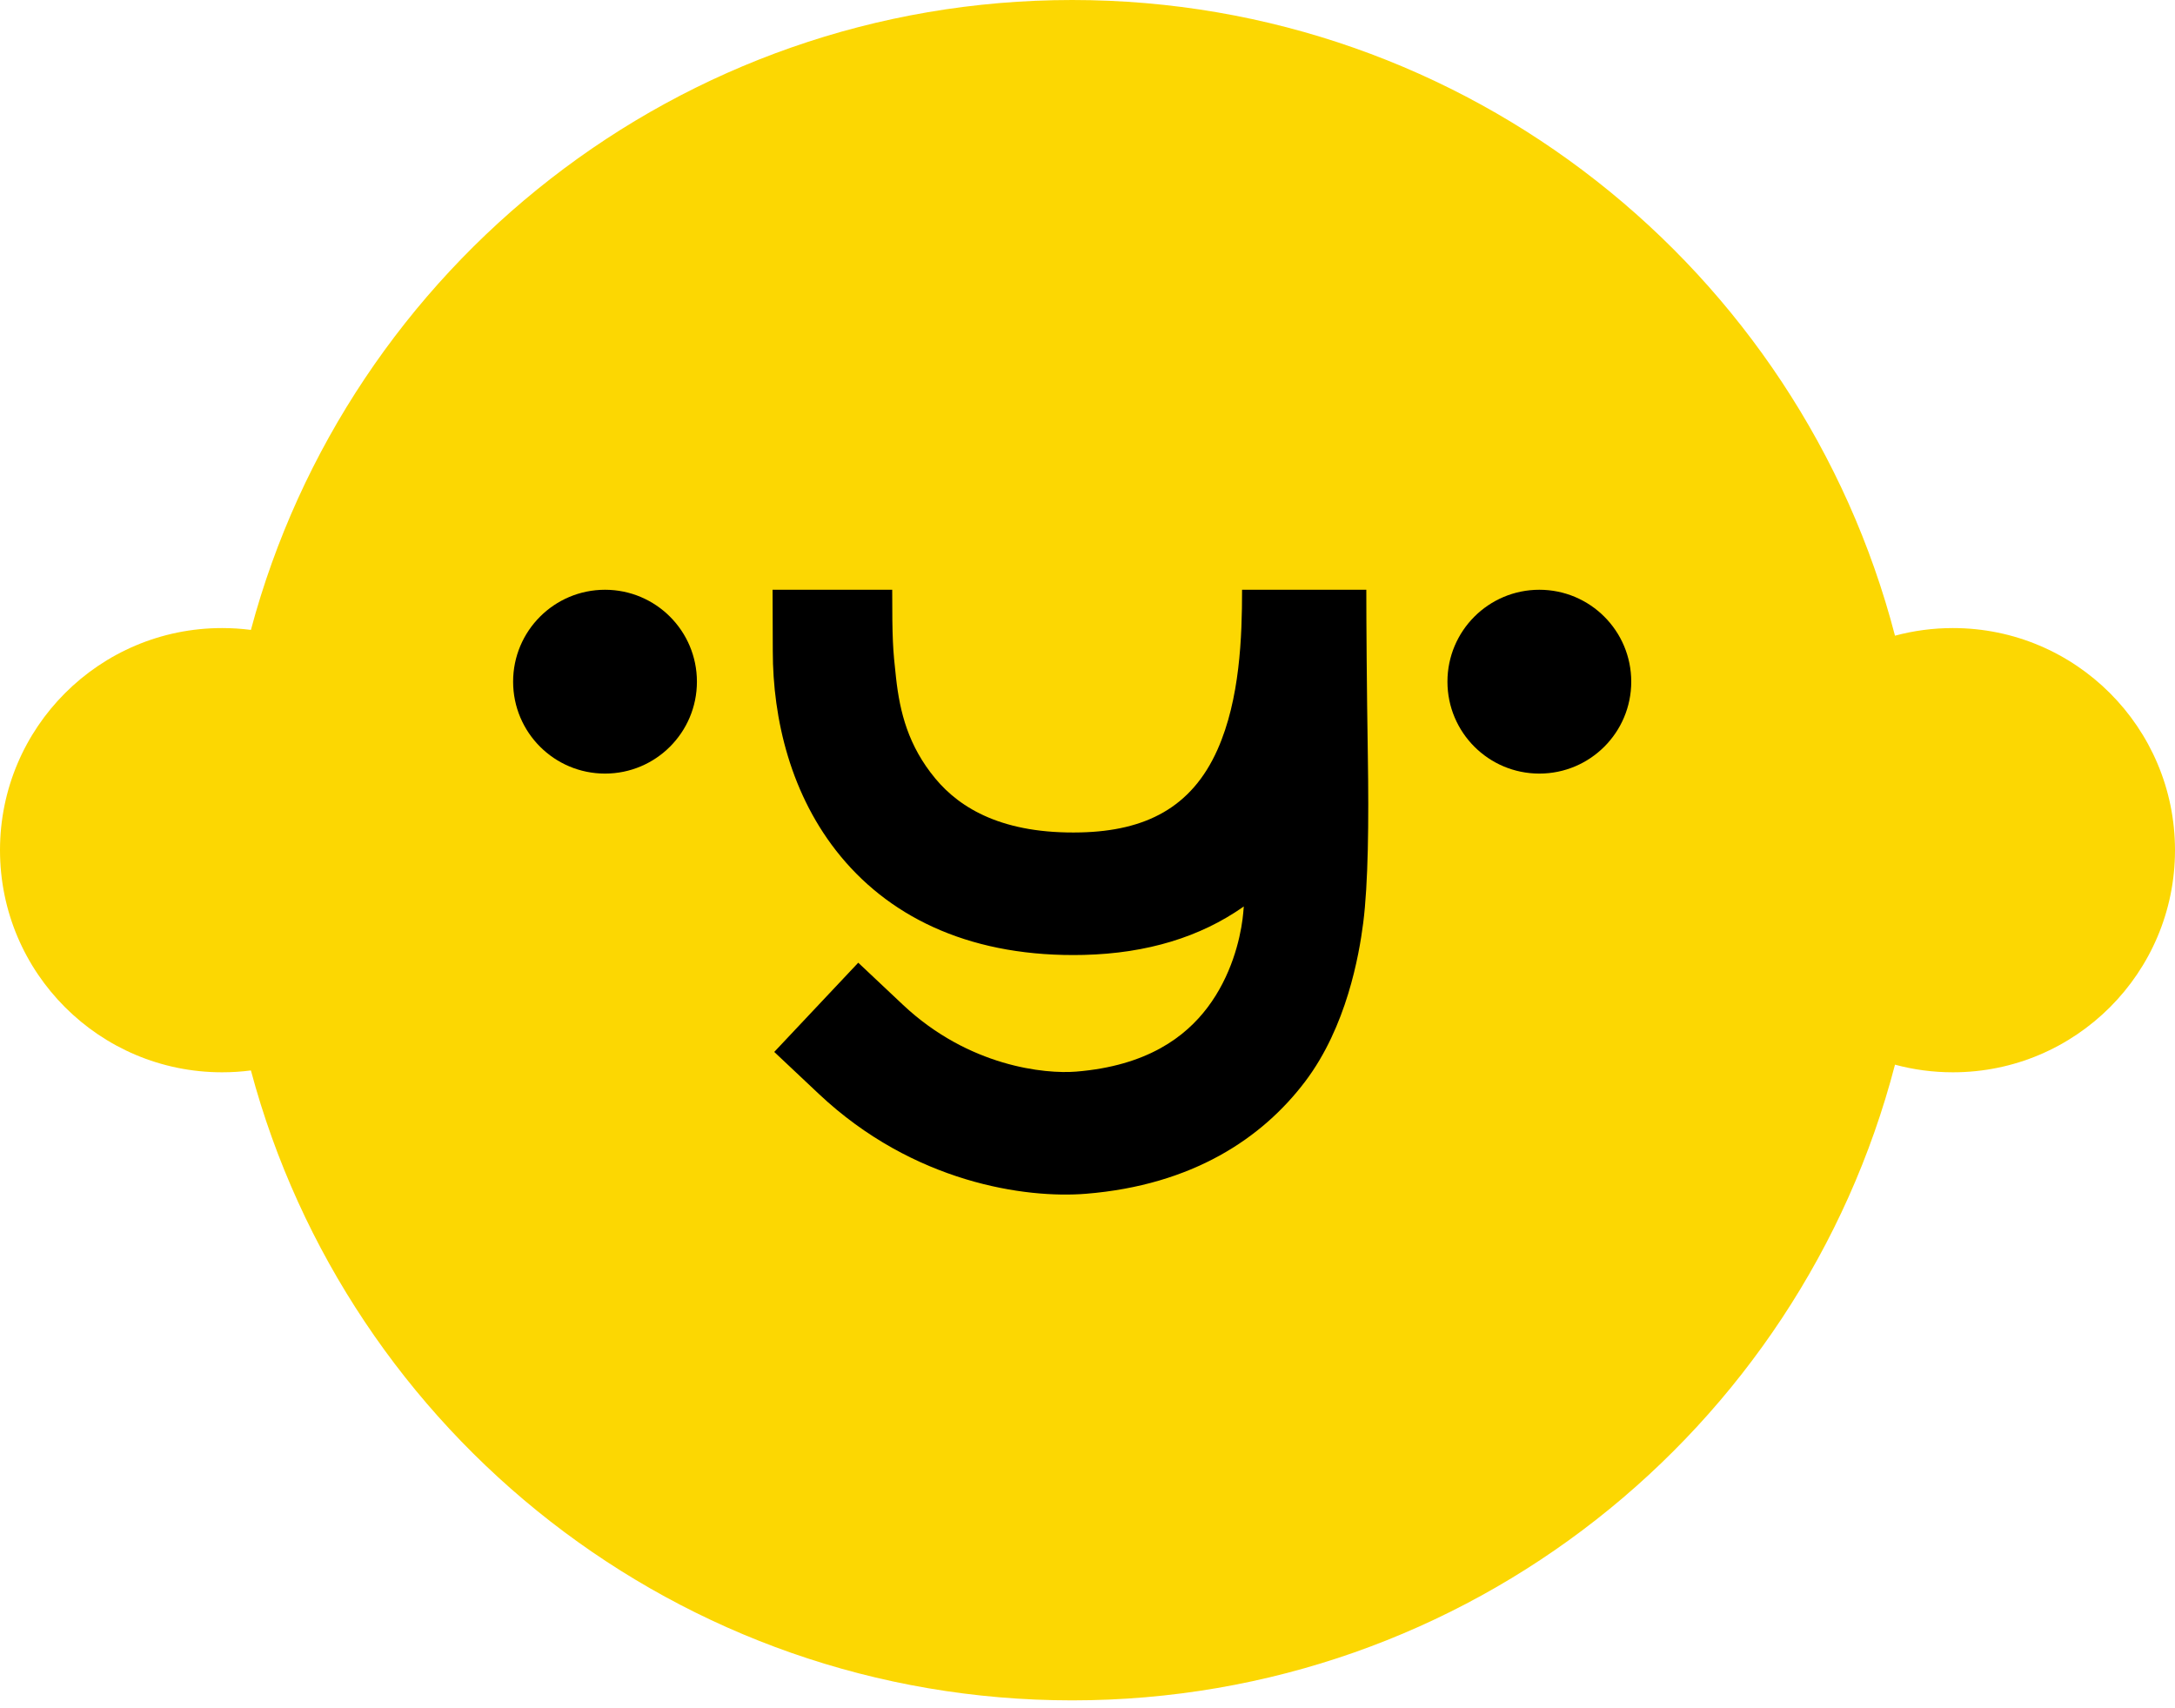
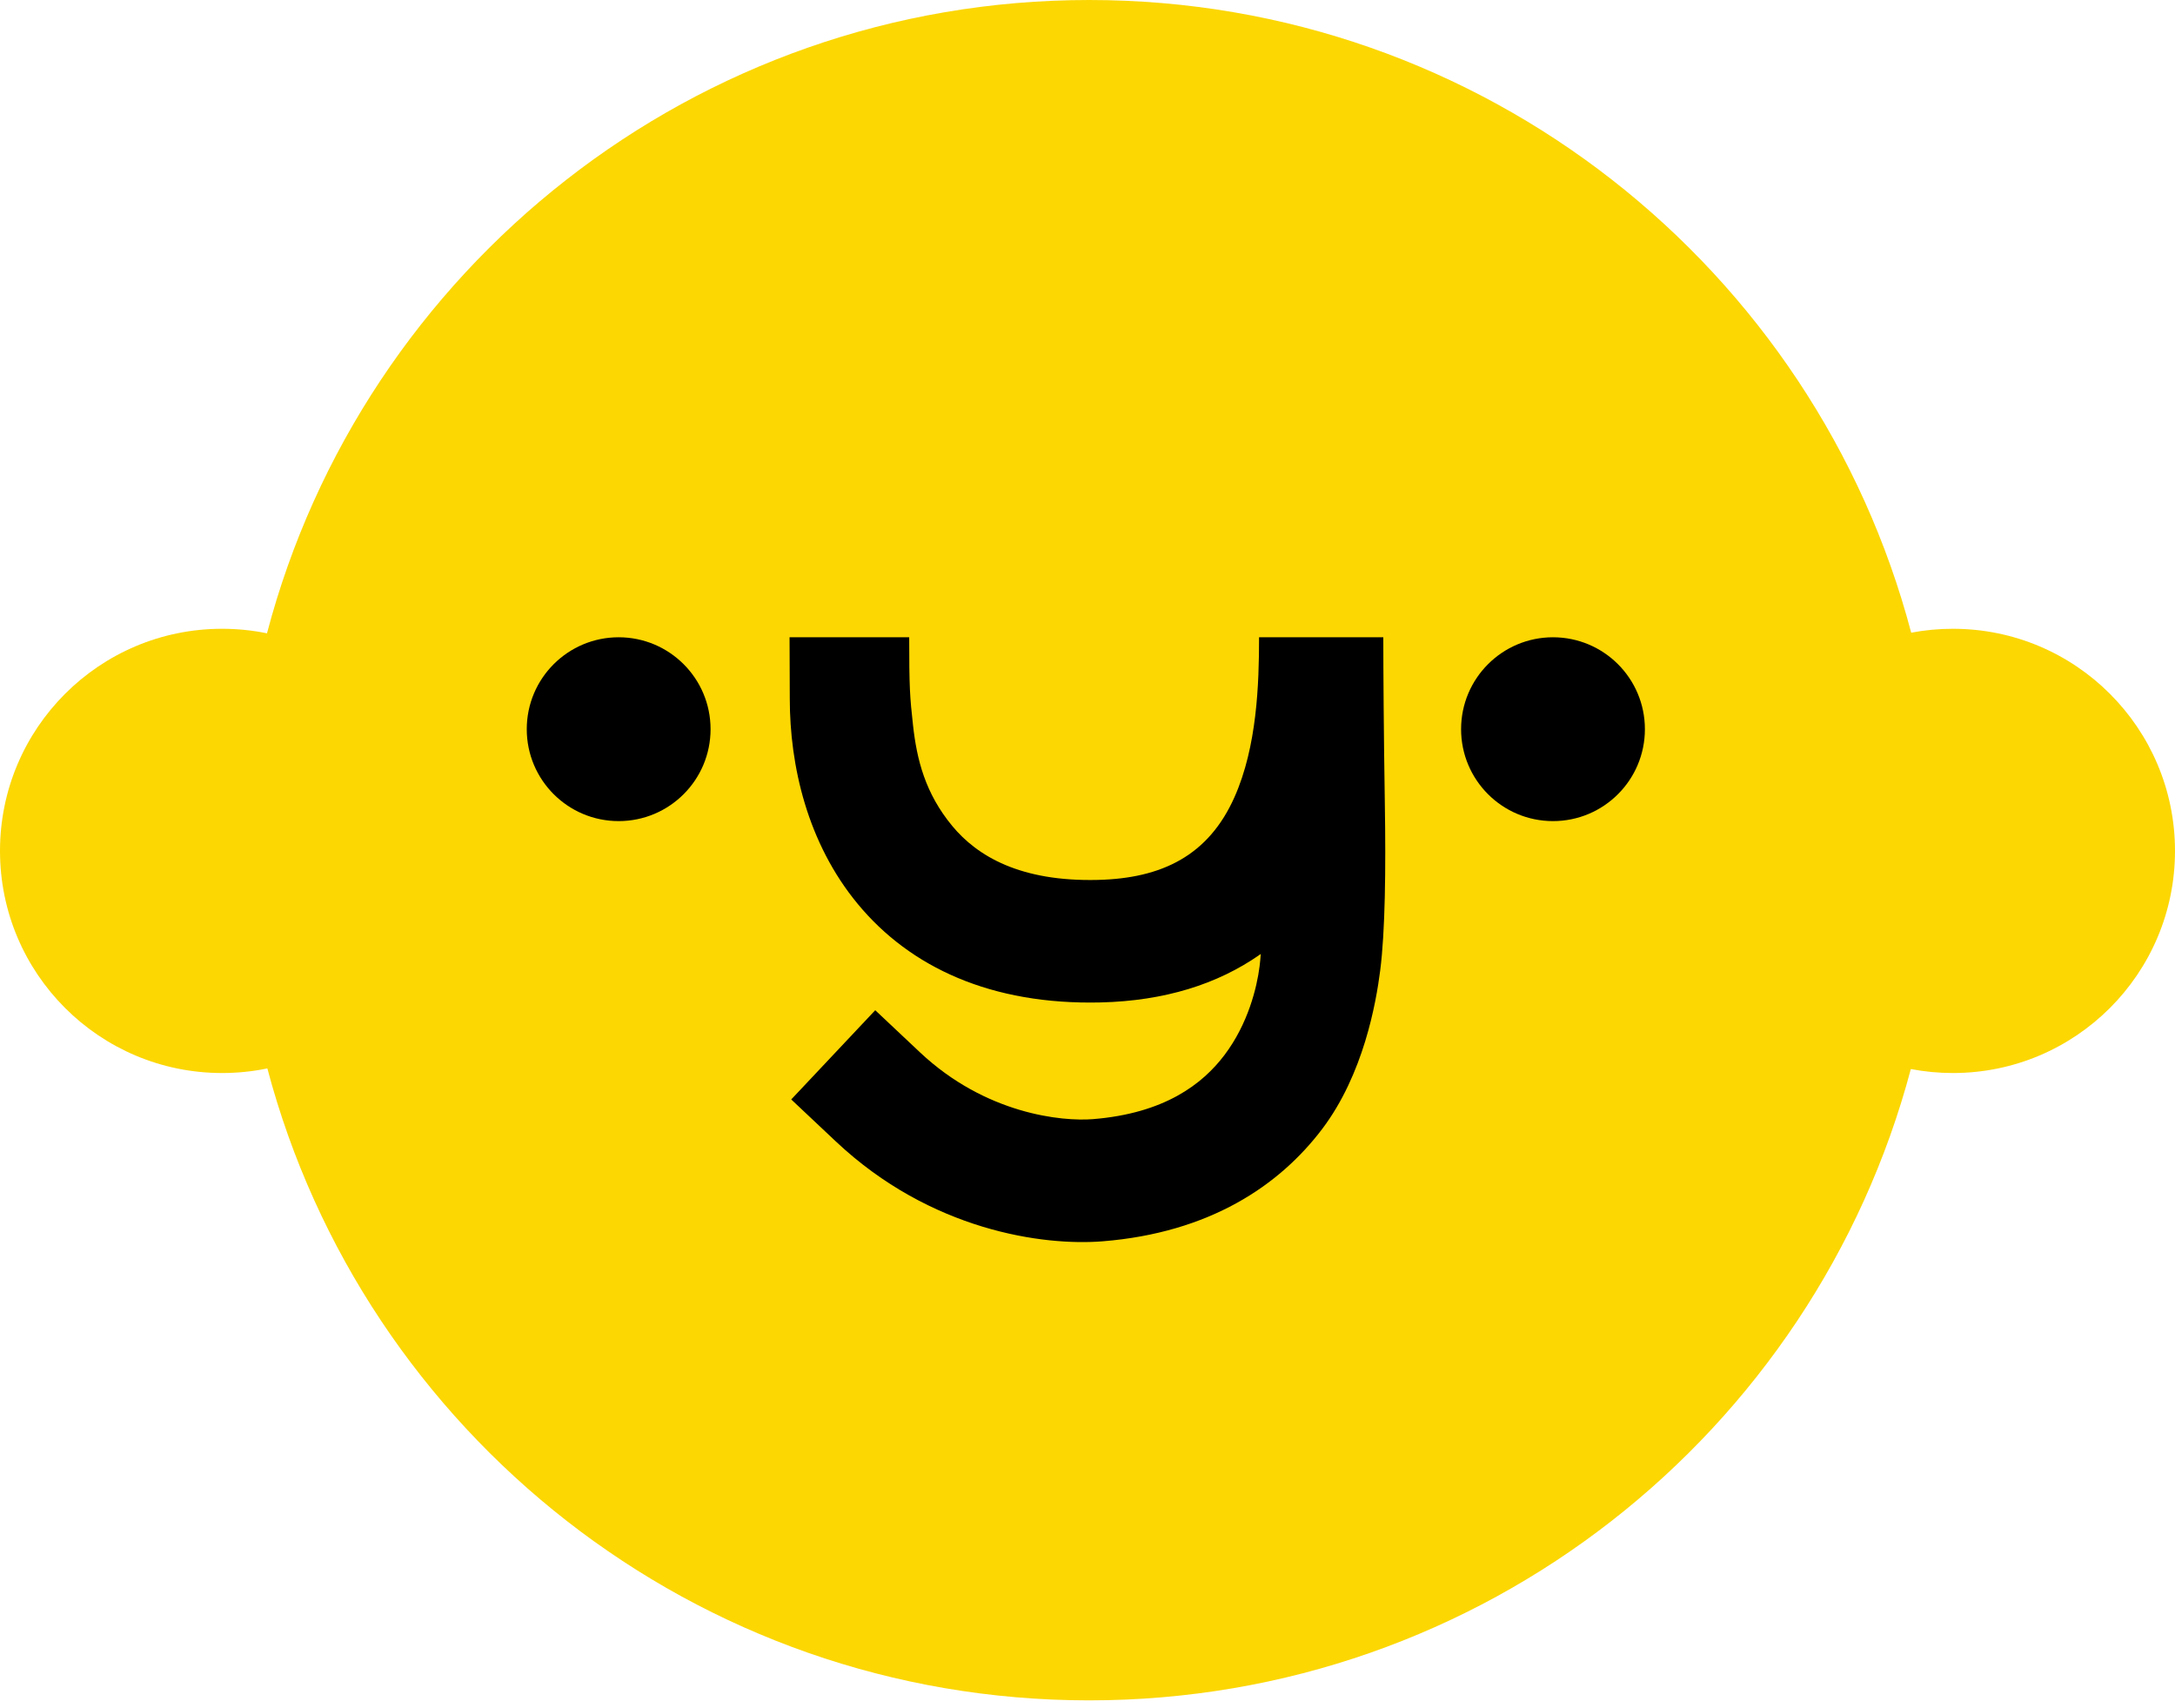
<svg xmlns="http://www.w3.org/2000/svg" width="256" height="201" viewBox="0 0 256 201" fill="none">
-   <path fill-rule="evenodd" clip-rule="evenodd" d="M126.197 200.113C172.737 200.113 211.855 168.338 223.042 125.299C225.215 125.885 227.501 126.197 229.859 126.197C244.296 126.197 256 114.494 256 100.056C256 85.619 244.296 73.915 229.859 73.915C227.501 73.915 225.215 74.228 223.042 74.813C211.855 31.774 172.737 0 126.197 0C79.903 0 40.952 31.44 29.532 74.133C28.422 73.99 27.29 73.915 26.141 73.915C11.704 73.915 0 85.619 0 100.056C0 114.494 11.704 126.197 26.141 126.197C27.29 126.197 28.422 126.123 29.532 125.979C40.952 168.672 79.903 200.113 126.197 200.113Z" fill="#FCD702" />
-   <circle cx="71.211" cy="80.225" r="10.817" fill="black" />
-   <circle cx="181.183" cy="80.225" r="10.817" fill="black" />
-   <path fill-rule="evenodd" clip-rule="evenodd" d="M105.014 69.408C105.014 75.268 105.086 76.37 105.465 79.775C105.915 83.831 106.906 87.78 110.081 91.613C113.033 95.177 118.097 98.183 127.211 97.964C134.761 97.782 140.239 95.099 143.301 88.221C145.949 82.275 146.193 74.913 146.193 69.408H160.817C160.817 73.127 160.865 80.733 160.996 88.954C161.121 96.752 161.04 104.003 160.451 108.62C159.958 112.484 158.482 120.845 153.631 127.264C148.578 133.951 140.361 139.476 127.815 140.493C120.789 141.062 107.542 139.251 96.381 128.743L91.13 123.8L101.017 113.299L106.267 118.242C114.035 125.556 123.042 126.41 126.65 126.117C135.069 125.435 139.534 121.997 142.125 118.569C144.917 114.874 145.939 110.604 146.251 108.158C146.305 107.729 146.354 107.234 146.396 106.68C146.35 106.712 146.303 106.745 146.257 106.777C141.299 110.235 135.081 112.201 127.558 112.382C114.674 112.693 105.13 108.246 98.974 100.812C93.04 93.648 90.958 84.567 90.958 76.62L90.932 69.408C90.932 69.408 101.947 69.408 105.014 69.408Z" fill="black" />
+   <path fill-rule="evenodd" clip-rule="evenodd" d="M128.197 200.113C174.551 200.113 213.544 168.591 224.907 125.813C226.51 126.121 228.166 126.282 229.859 126.282C244.296 126.282 256 114.578 256 100.141C256 85.704 244.296 74 229.859 74C228.181 74 226.54 74.158 224.95 74.46C213.641 31.601 174.61 0 128.197 0C81.758 0 42.708 31.637 31.425 74.534C29.718 74.184 27.951 74 26.141 74C11.704 74 0 85.704 0 100.141C0 114.578 11.704 126.282 26.141 126.282C27.966 126.282 29.748 126.095 31.468 125.739C42.806 168.554 81.816 200.113 128.197 200.113Z" fill="#FCD702" />
+   <circle cx="72.817" cy="85.817" r="10.817" fill="black" />
+   <circle cx="182.789" cy="85.817" r="10.817" fill="black" />
+   <path fill-rule="evenodd" clip-rule="evenodd" d="M107.014 75C107.014 80.859 107.086 81.962 107.465 85.366C107.915 89.422 108.906 93.371 112.081 97.205C115.033 100.768 120.097 103.775 129.211 103.556C136.761 103.374 142.239 100.69 145.301 93.812C147.949 87.867 148.193 80.505 148.193 75H162.817C162.817 78.719 162.865 86.325 162.996 94.545C163.121 102.344 163.04 109.595 162.451 114.211C161.958 118.075 160.482 126.436 155.631 132.856C150.578 139.543 142.361 145.067 129.815 146.084C122.789 146.654 109.542 144.843 98.381 134.335L93.13 129.392L103.017 118.891L108.267 123.834C116.035 131.148 125.042 132.001 128.65 131.709C137.069 131.027 141.534 127.589 144.125 124.161C146.917 120.465 147.939 116.195 148.251 113.749C148.305 113.32 148.354 112.825 148.396 112.271C148.35 112.304 148.303 112.336 148.257 112.369C143.299 115.826 137.081 117.793 129.558 117.974C116.674 118.284 107.13 113.838 100.974 106.404C95.04 99.24 92.958 90.158 92.958 82.211L92.932 75C92.932 75 103.947 75 107.014 75Z" fill="black" />
</svg>
